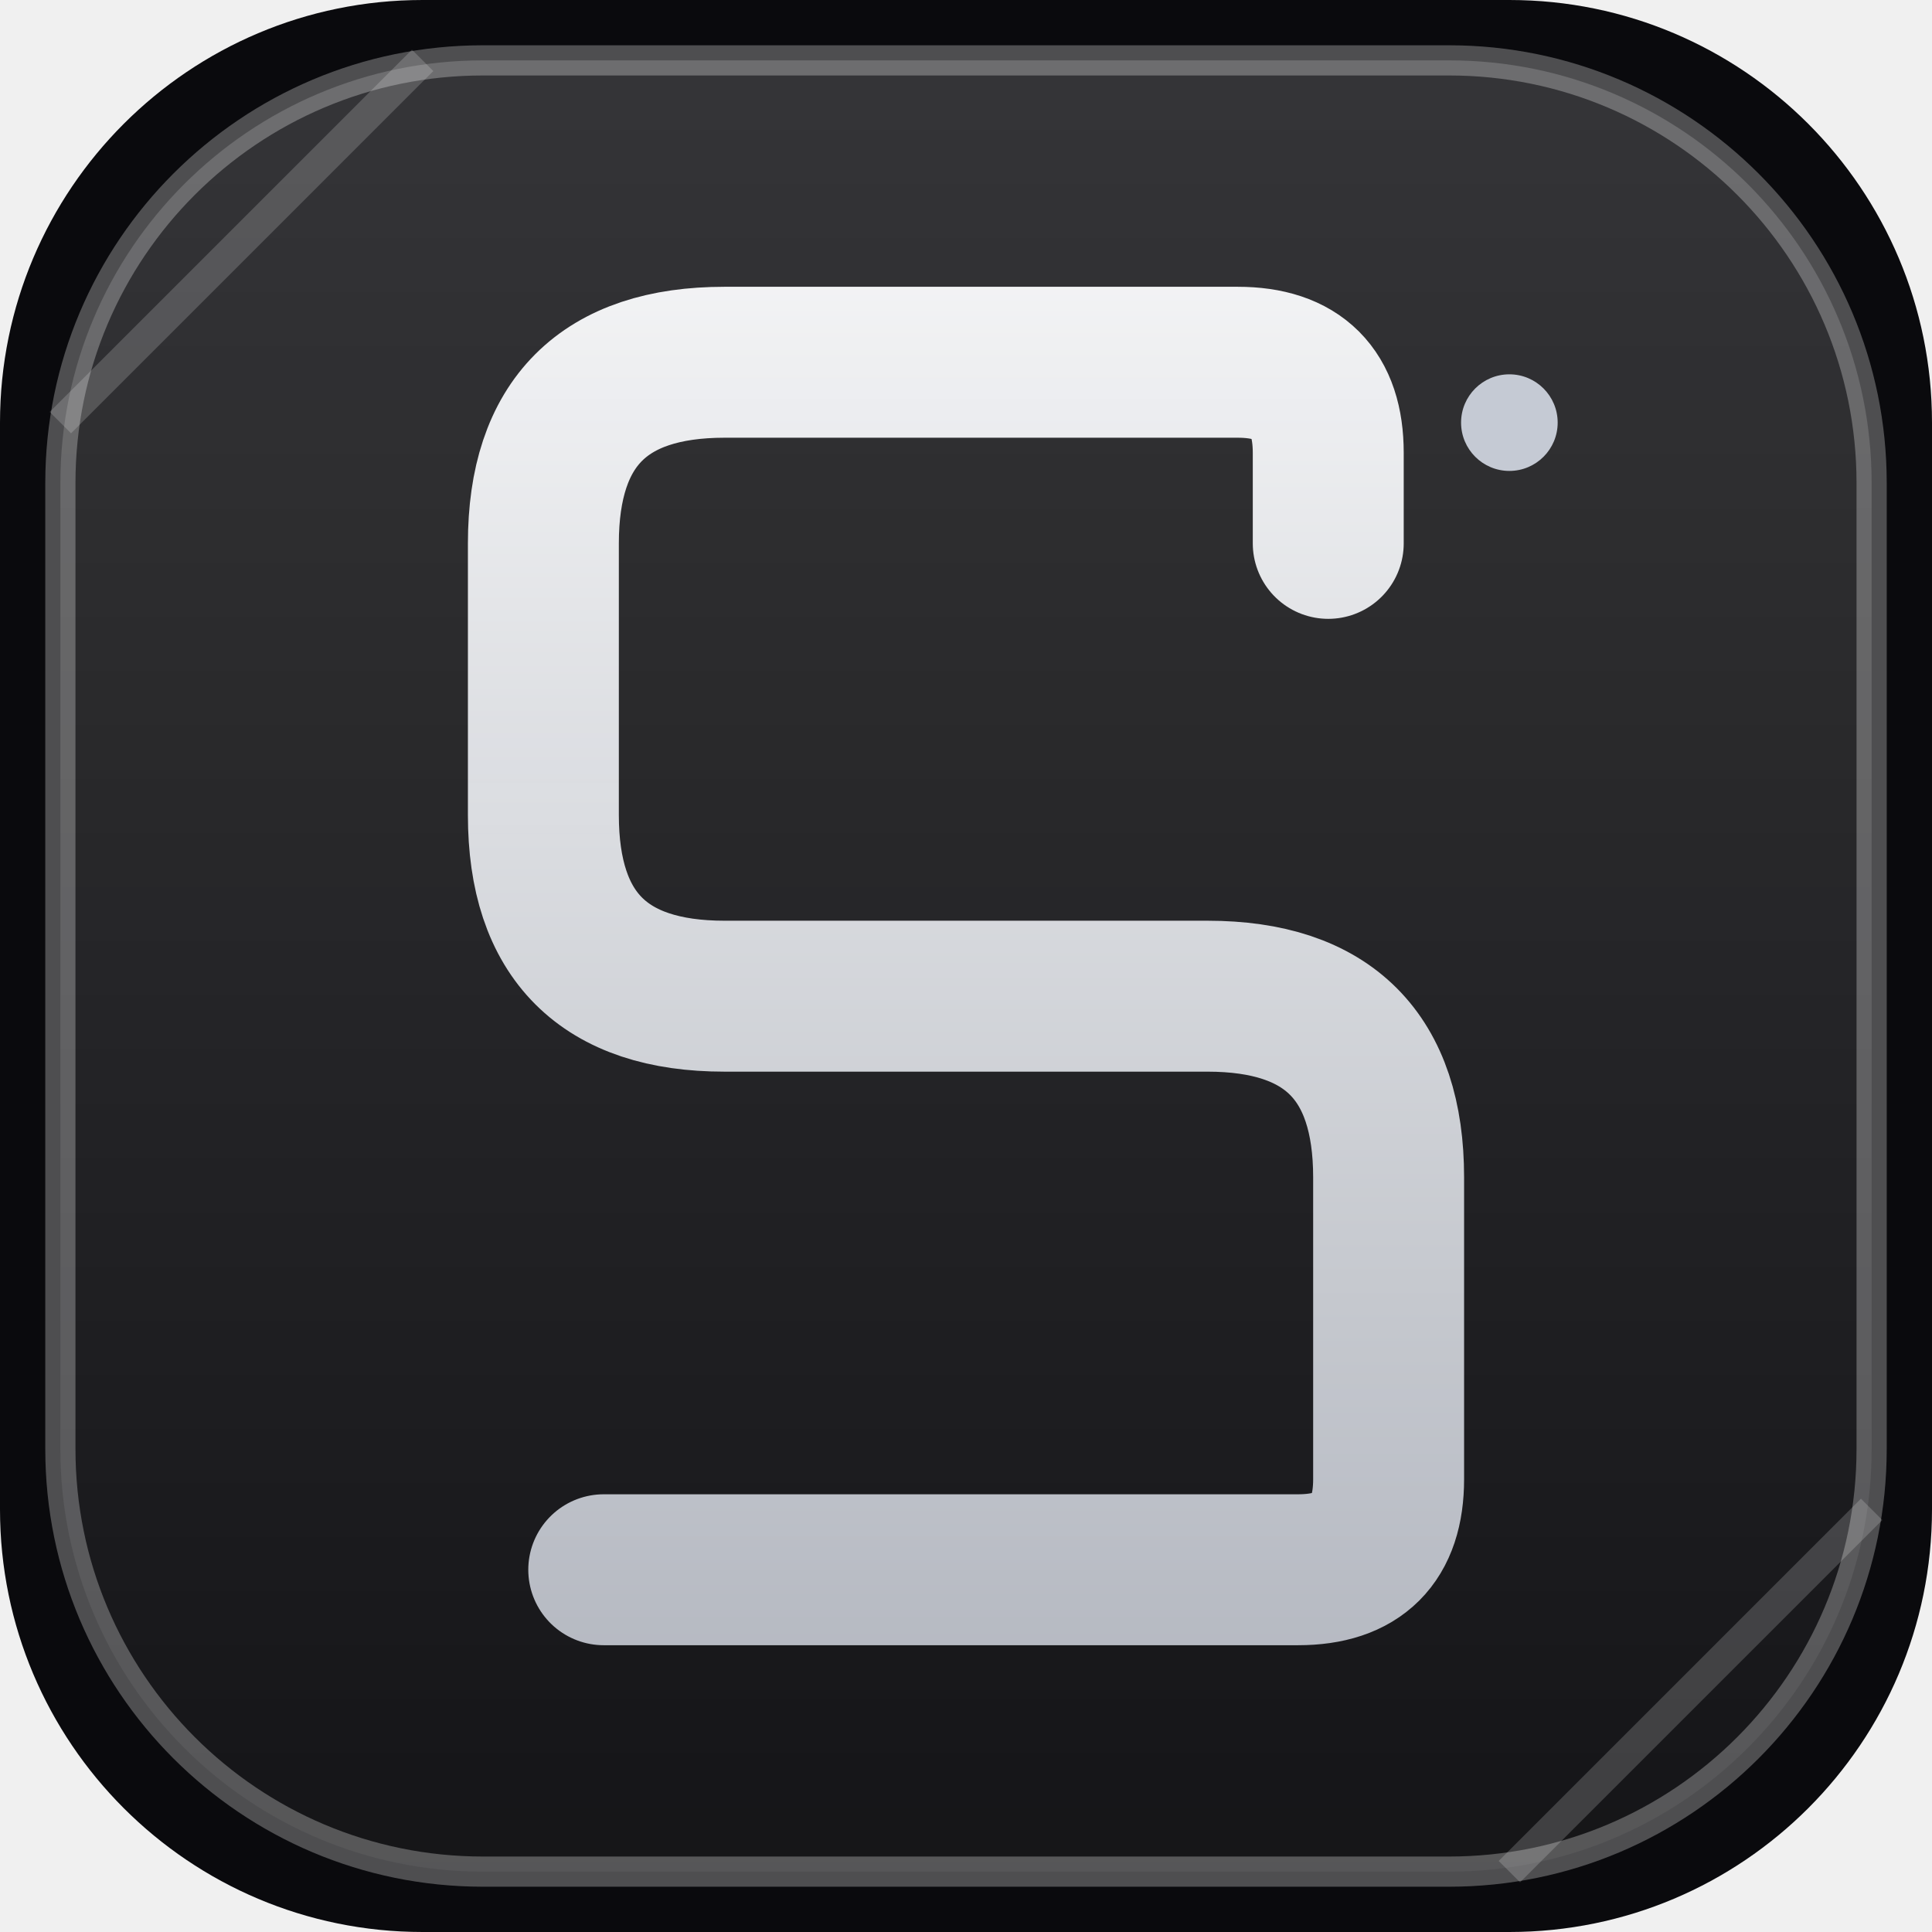
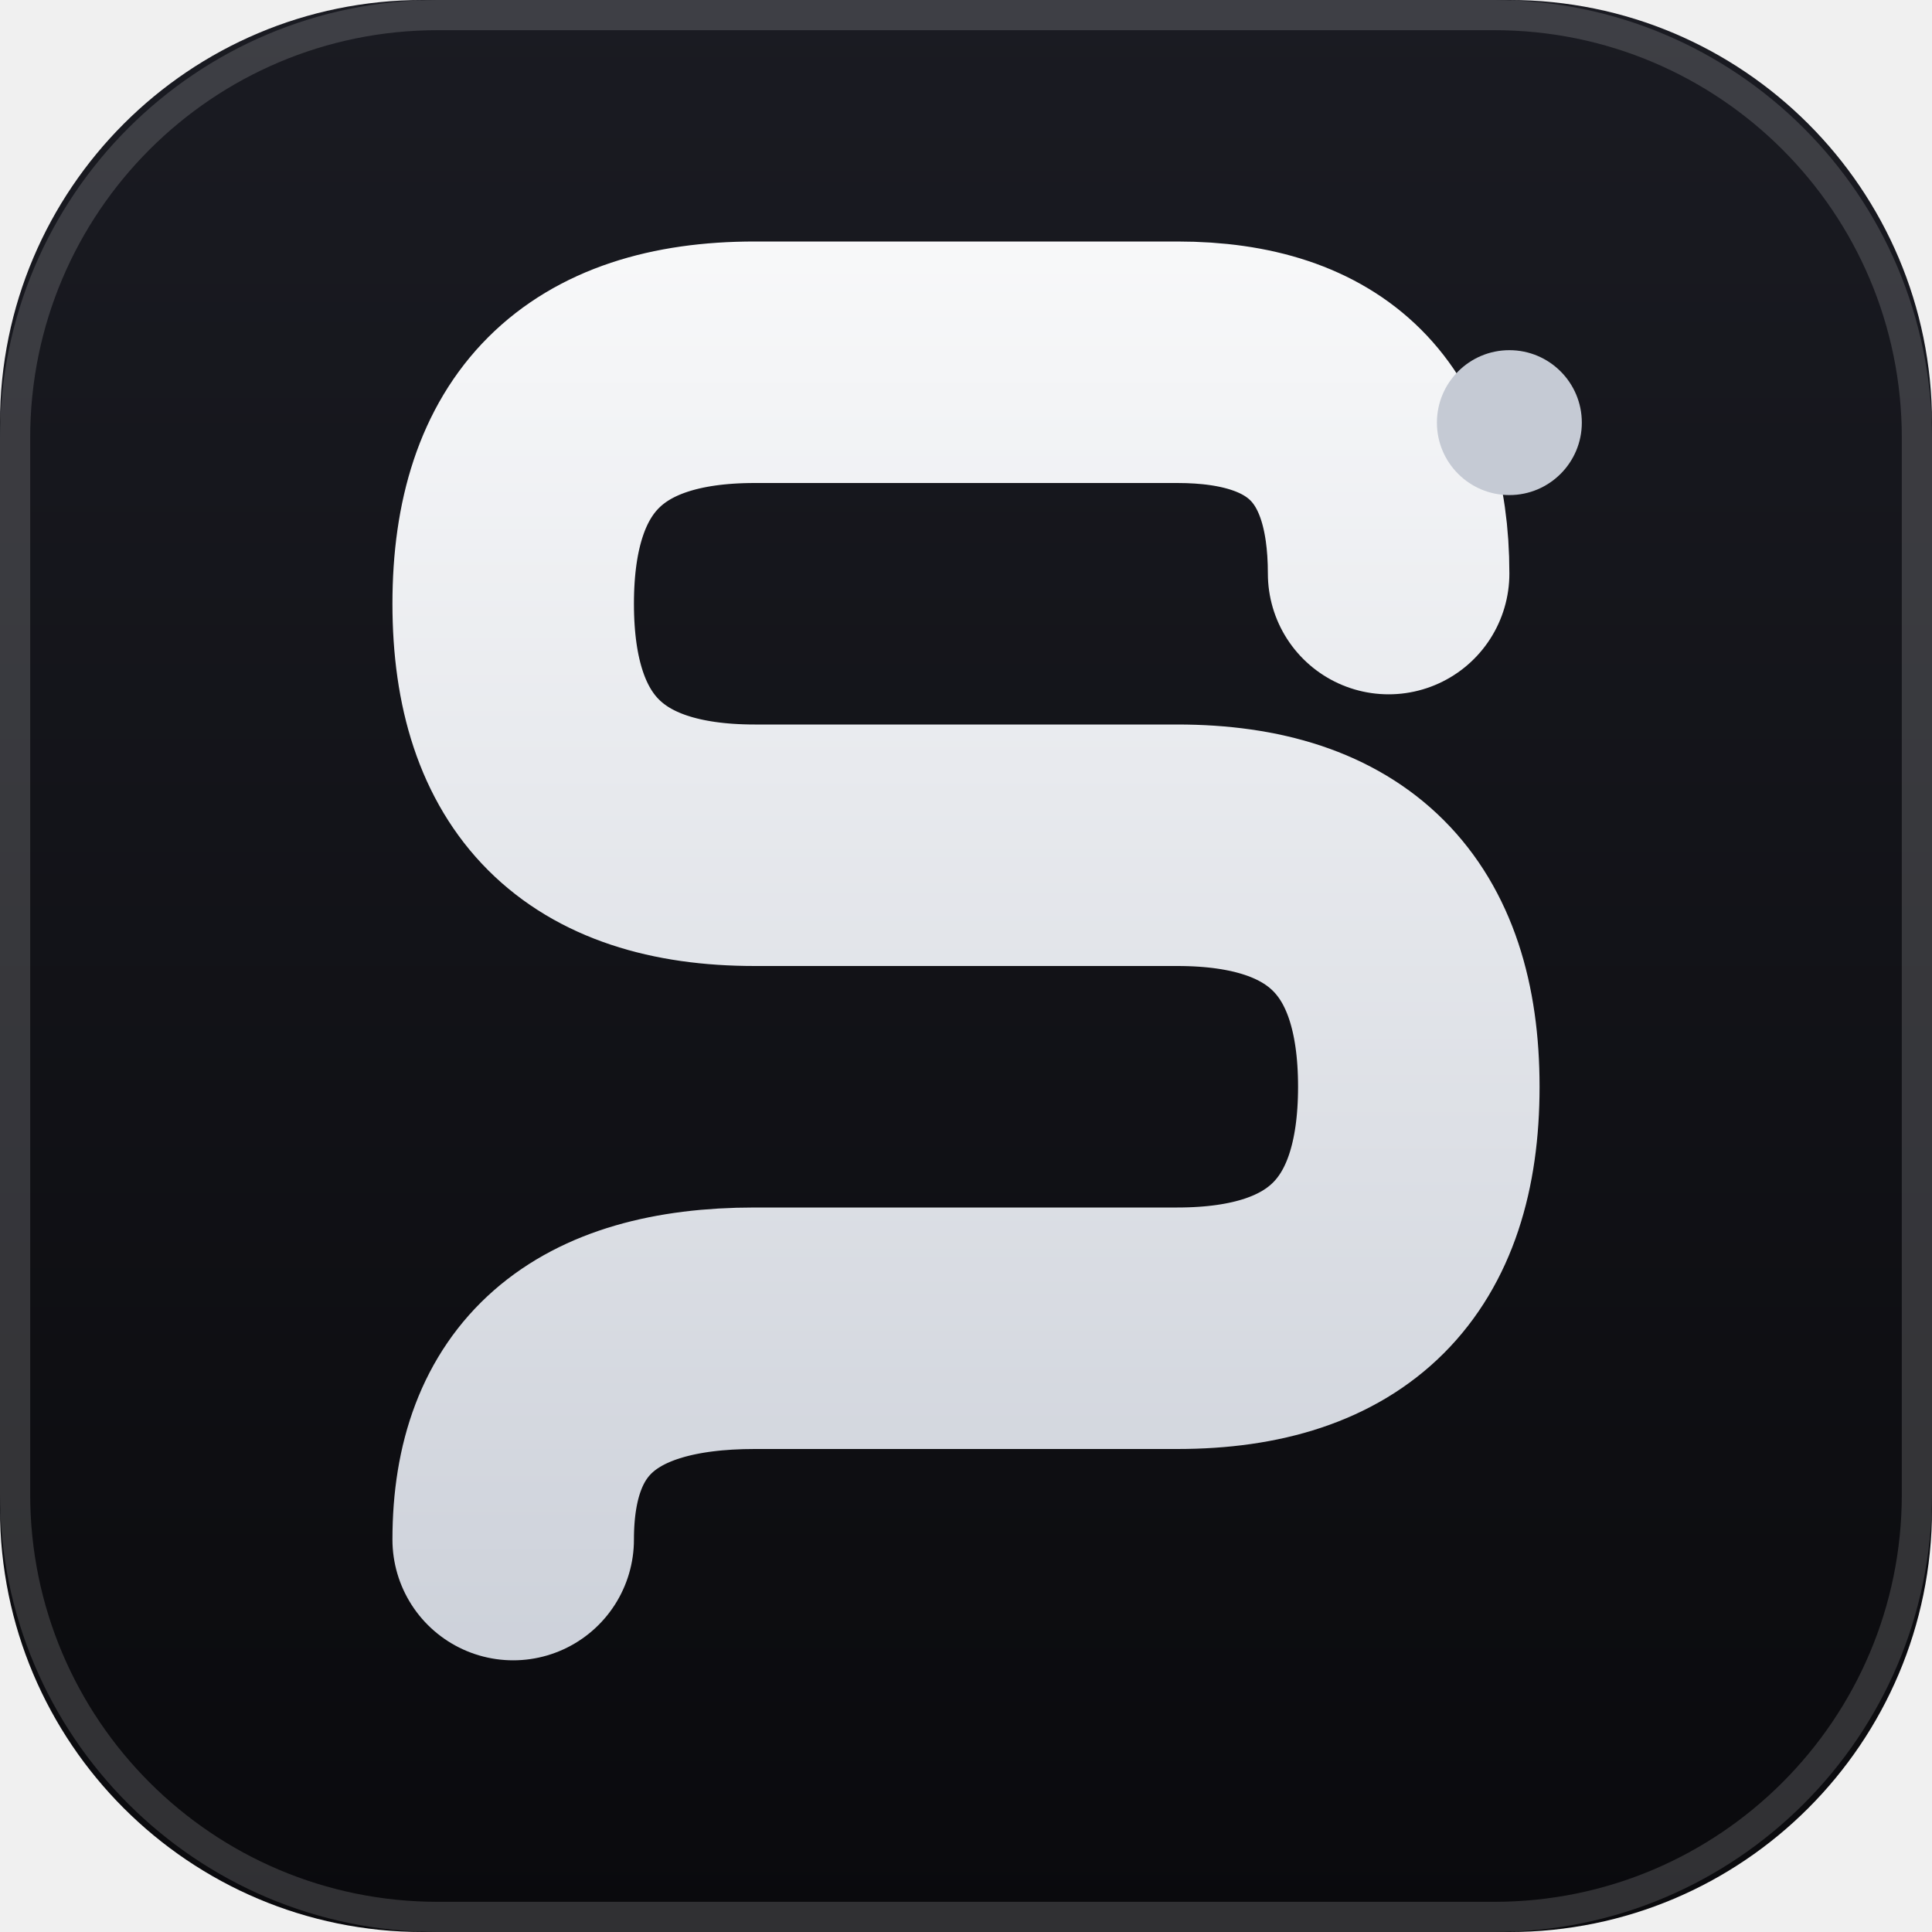
<svg xmlns="http://www.w3.org/2000/svg" width="64" height="64" viewBox="0 0 64 64" fill="none" role="img" aria-label="Sergio">
  <defs>
-     <linearGradient id="t" x1="0" y1="0" x2="0" y2="64" gradientUnits="userSpaceOnUse">
-       <stop offset="0" stop-color="#ffffff" stop-opacity="0.18" />
-       <stop offset="1" stop-color="#ffffff" stop-opacity="0.04" />
+     <linearGradient id="bg" x1="0" y1="0" x2="0" y2="64" gradientUnits="userSpaceOnUse">
+       <stop offset="0" stop-color="#1a1b22" />
+       <stop offset="1" stop-color="#0a0a0d" />
    </linearGradient>
    <linearGradient id="s" x1="0" y1="0" x2="0" y2="64" gradientUnits="userSpaceOnUse">
-       <stop offset="0" stop-color="#ffffff" stop-opacity="1" />
-       <stop offset="1" stop-color="#c5cad4" stop-opacity="0.85" />
+       <stop offset="0" stop-color="#ffffff" />
+       <stop offset="1" stop-color="#c5cad4" />
    </linearGradient>
  </defs>
-   <rect width="64" height="64" rx="14" fill="#0a0a0d" />
-   <rect x="2" y="2" width="60" height="60" rx="14" fill="url(#t)" stroke="#ffffff" stroke-opacity="0.28" stroke-width="1" />
-   <path d="M2 14 L14 2 M62 50 L50 62" stroke="#ffffff" stroke-opacity="0.18" stroke-width="1" />
-   <path d="M44 18 L44 15 Q44 12 41 12 L24 12 Q18 12 18 18 L18 27 Q18 33 24 33 L40 33 Q46 33 46 39 L46 49 Q46 52 43 52 L20 52" stroke="url(#s)" stroke-width="5" stroke-linecap="round" stroke-linejoin="round" fill="none" />
-   <circle cx="50" cy="14" r="1.6" fill="#c5cad4" />
+   <rect width="64" height="64" rx="14" fill="url(#bg)" />
+   <rect x="0.5" y="0.5" width="63" height="63" rx="14" fill="none" stroke="#ffffff" stroke-opacity="0.16" stroke-width="1" />
+   <path d="M46 19 Q46 12 39 12 L25 12 Q17 12 17 20 Q17 28 25 28 L39 28 Q47 28 47 36 Q47 44 39 44 L25 44 Q17 44 17 51" stroke="url(#s)" stroke-width="8" stroke-linecap="round" stroke-linejoin="round" fill="none" />
+   <circle cx="50" cy="14" r="2.4" fill="#c5cad4" />
</svg>
